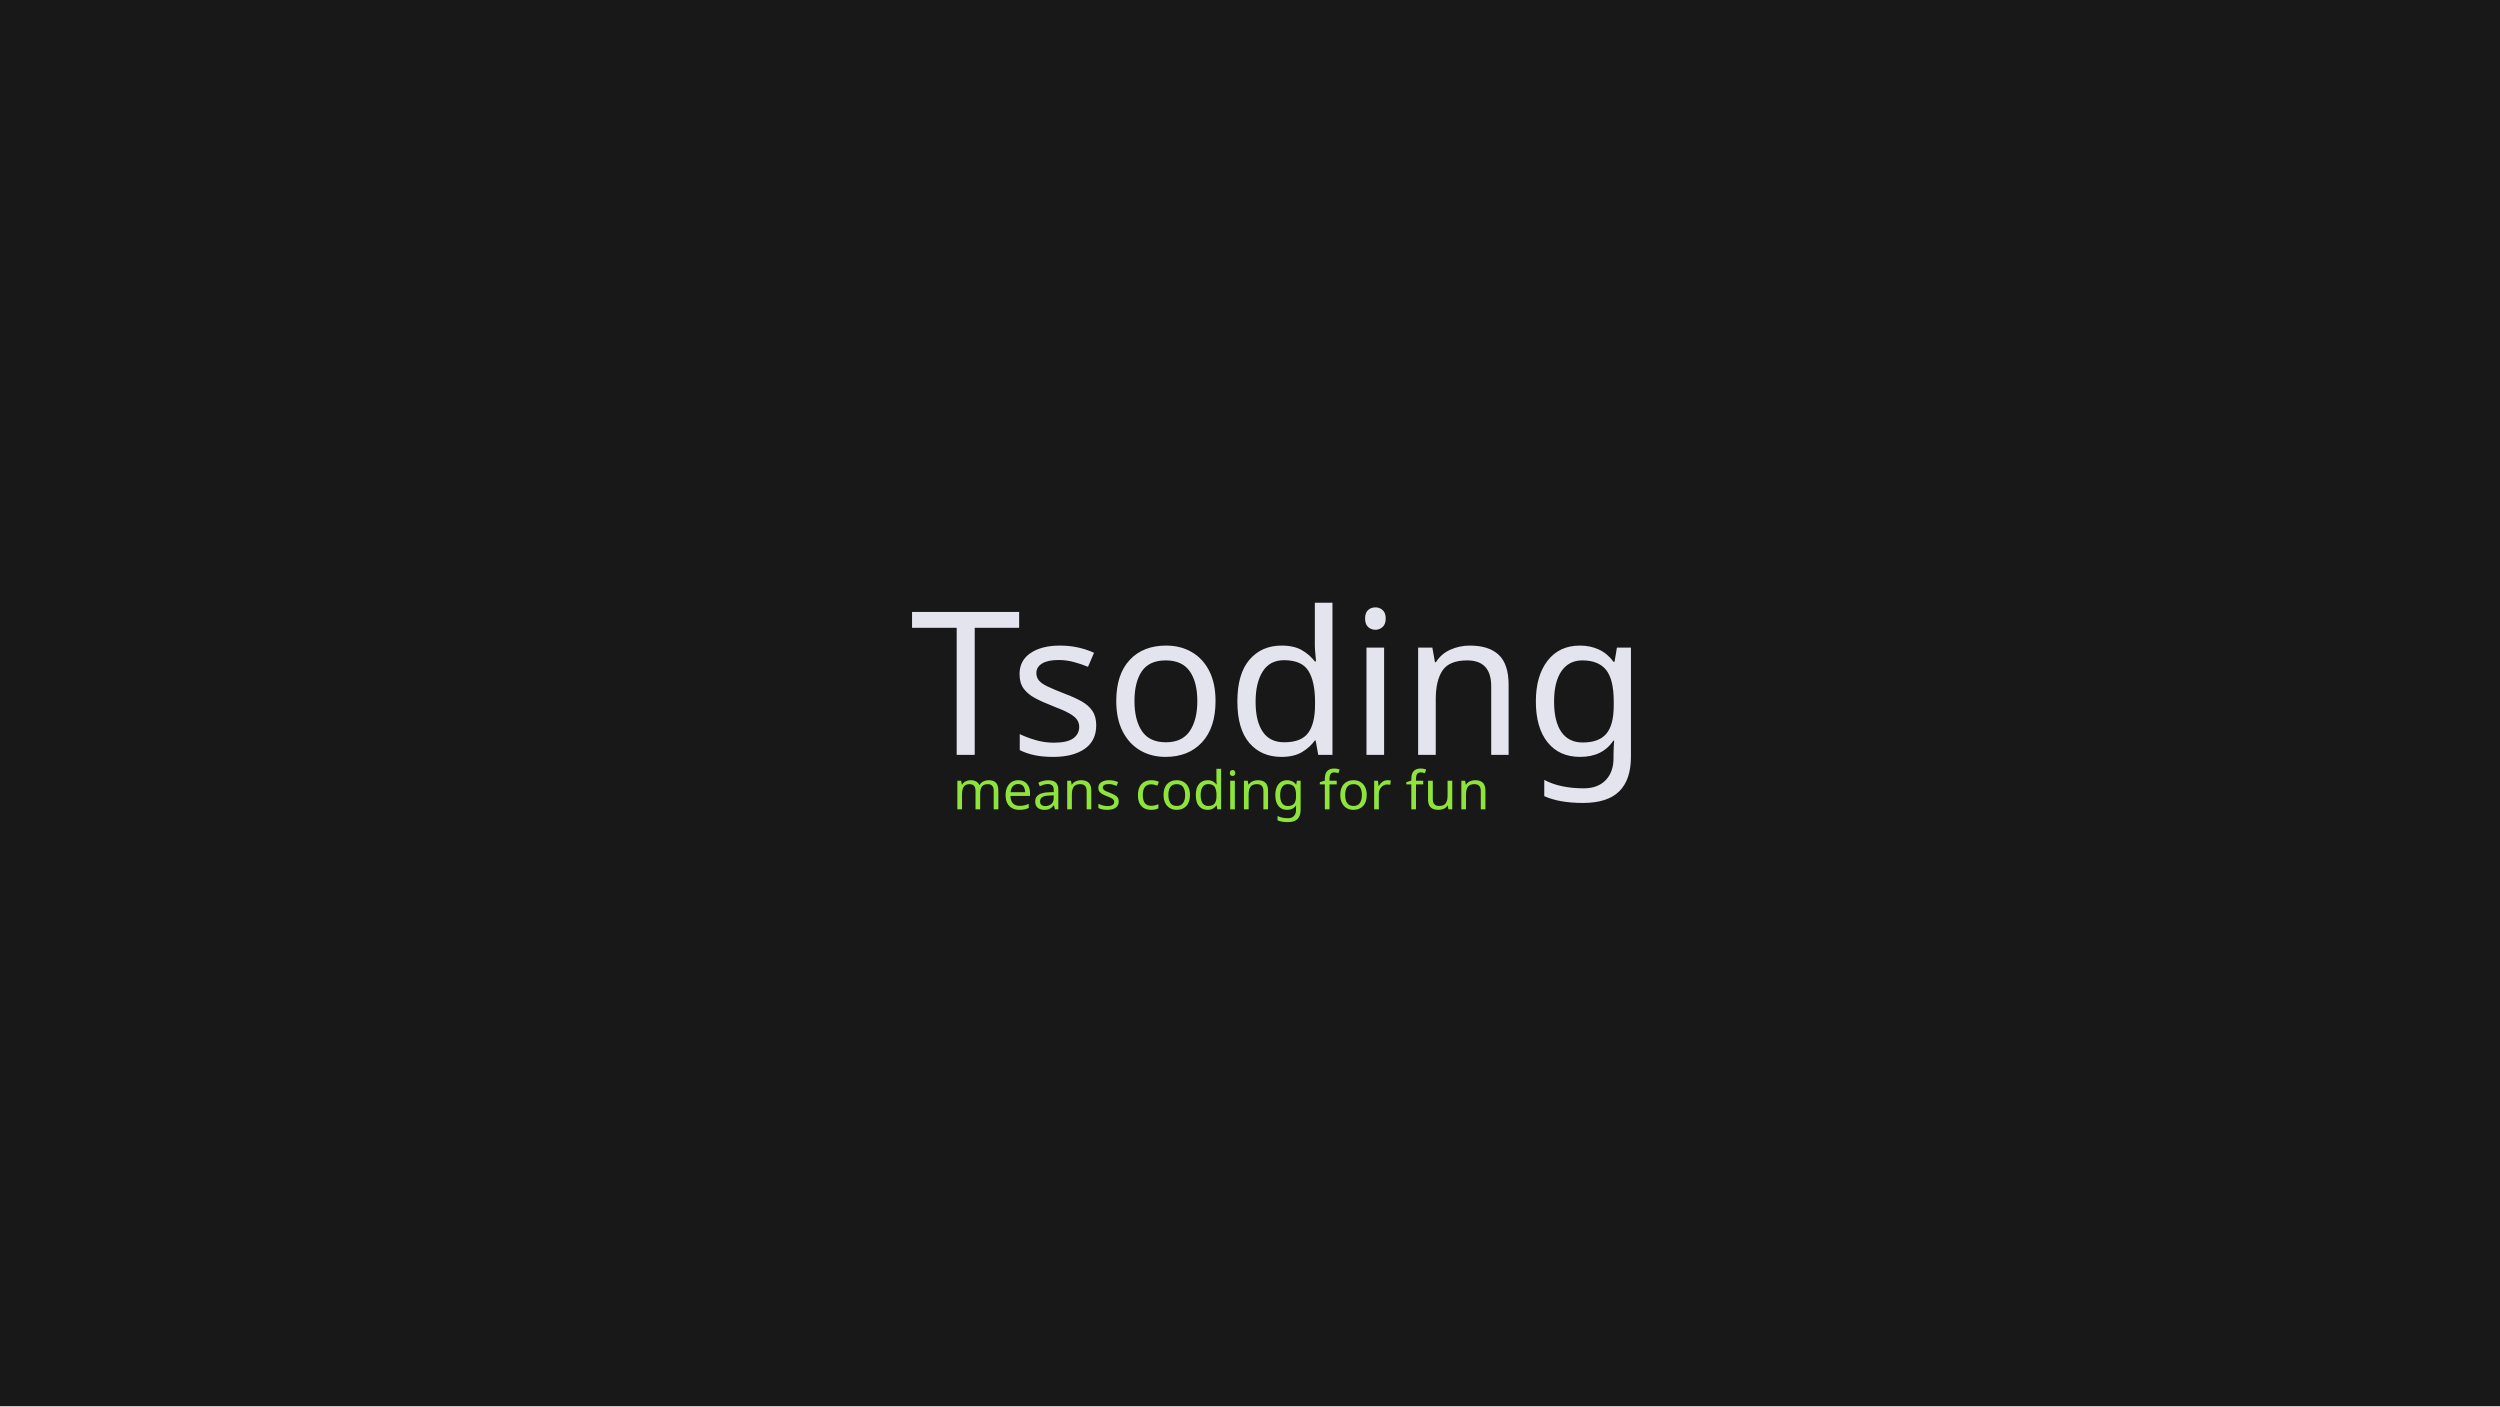
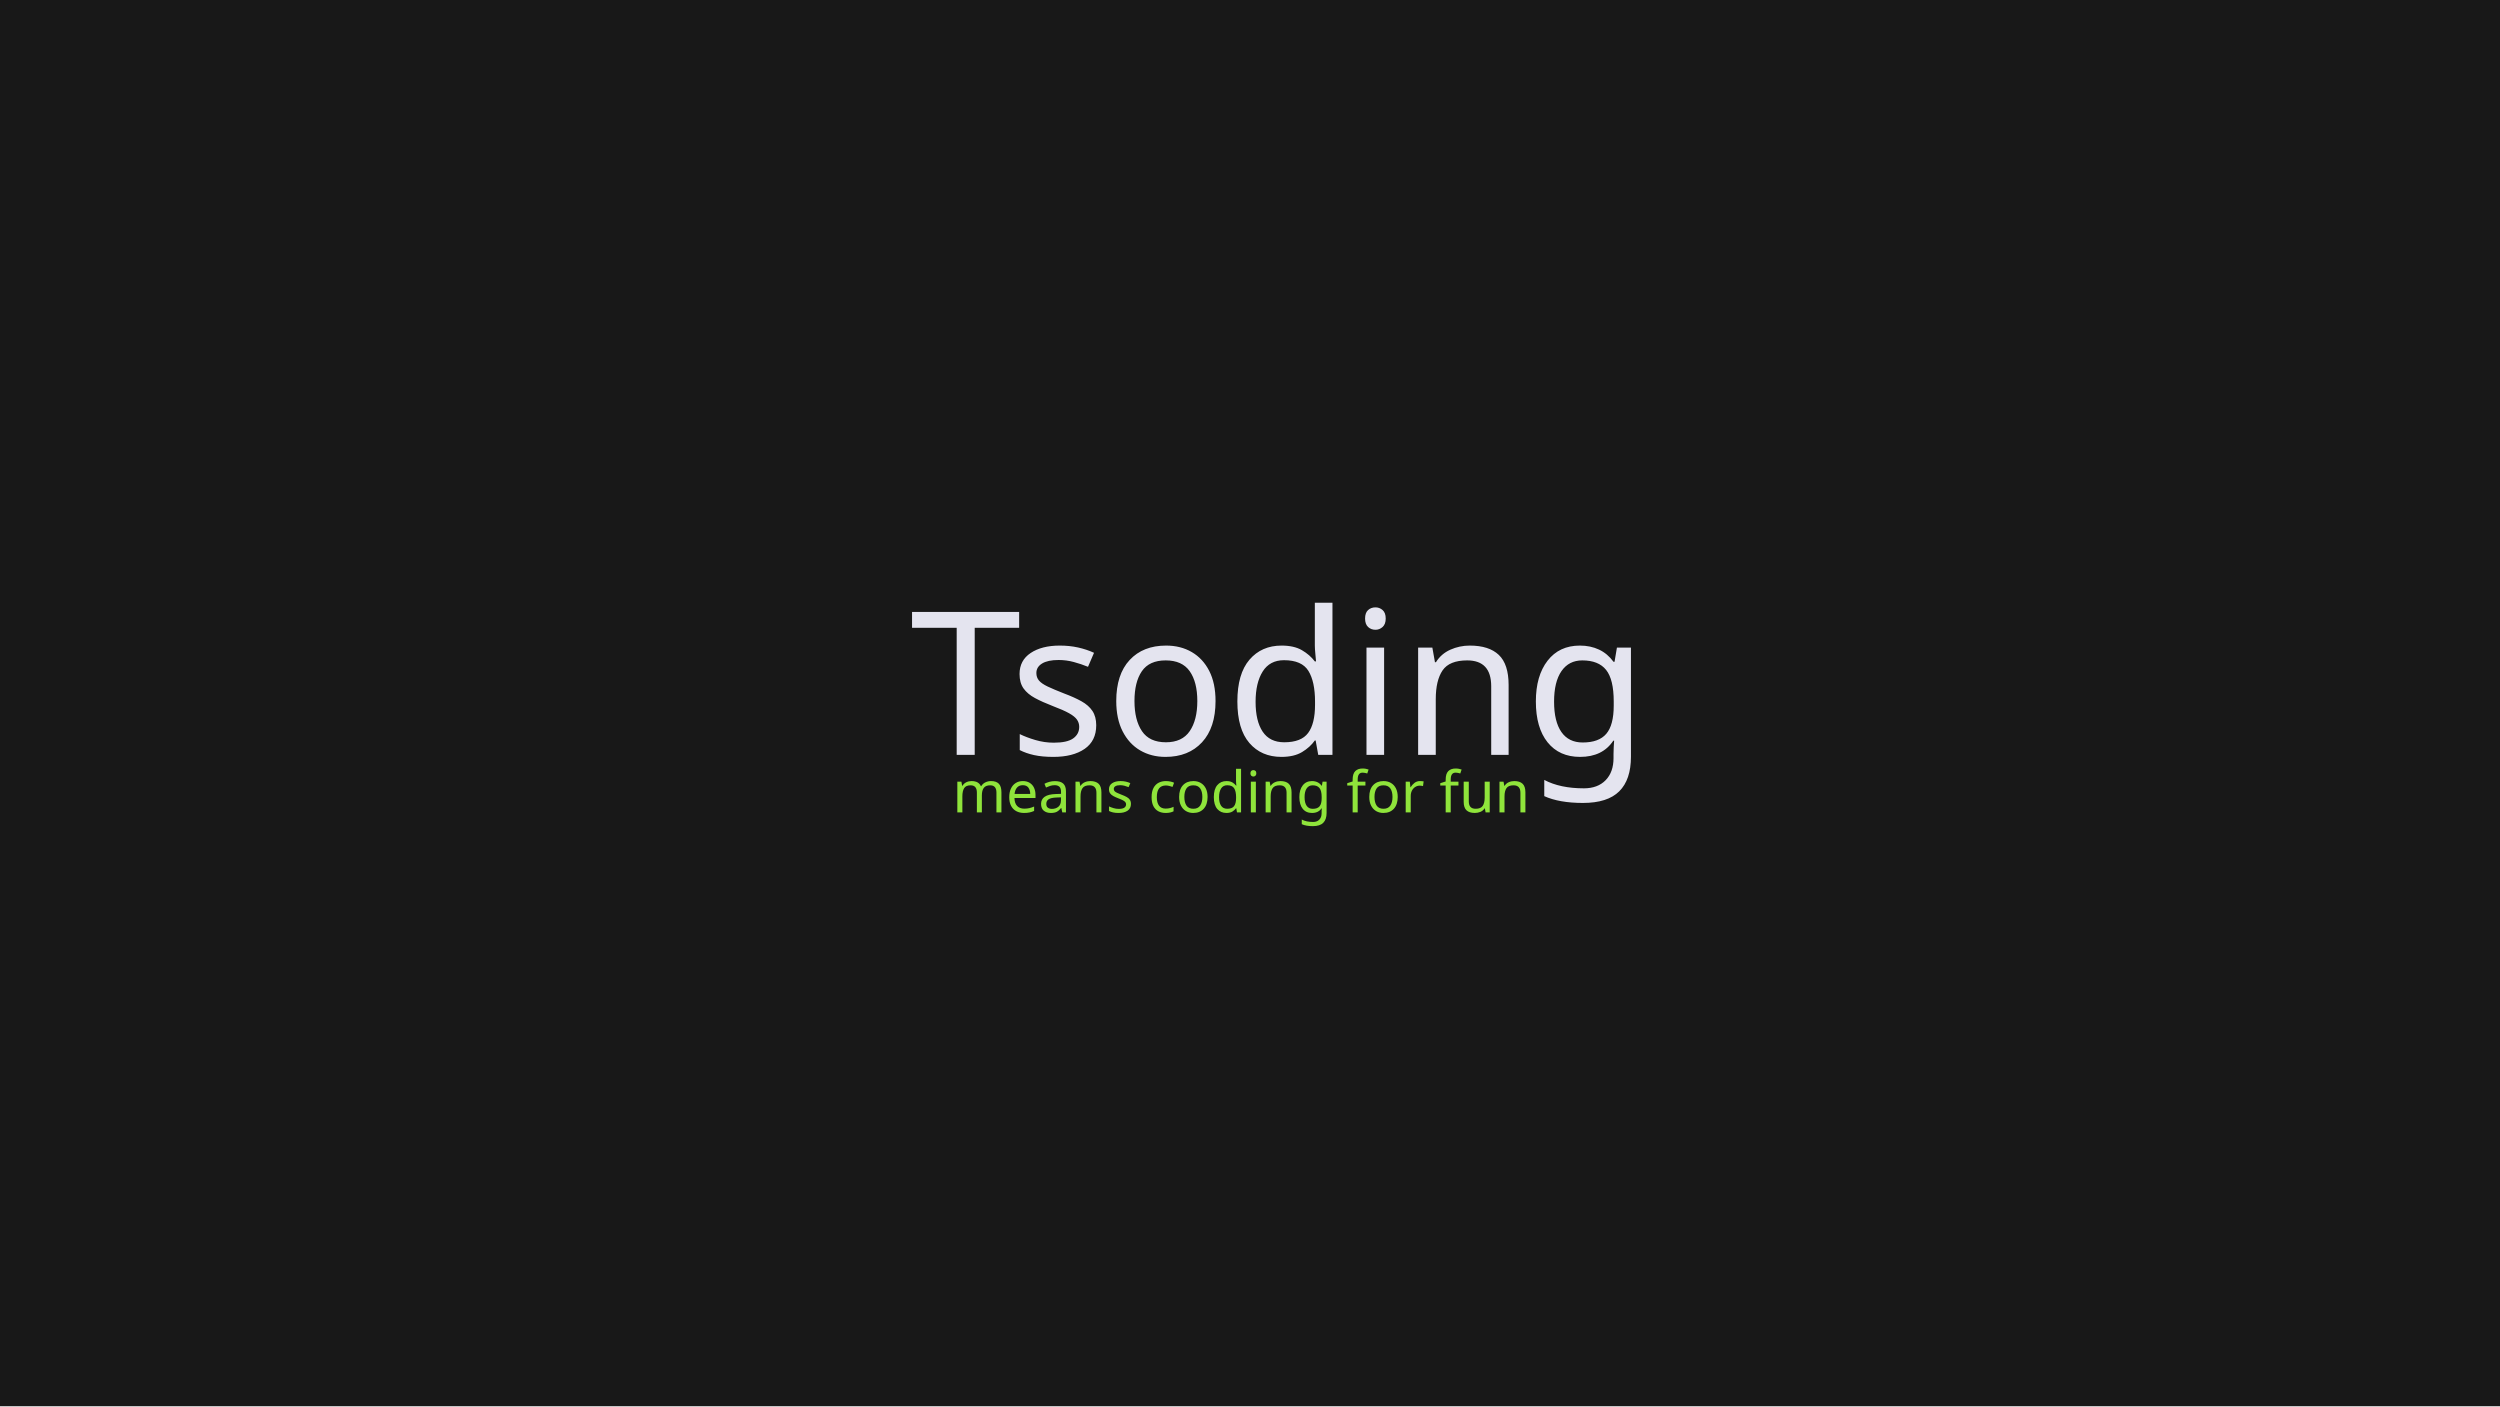
<svg xmlns="http://www.w3.org/2000/svg" width="2560" height="1440" viewBox="0 0 2560 1440" id="svg2" version="1.1">
  <defs id="defs4" />
  <g id="layer1" transform="translate(0,387.6379)">
    <rect style="opacity:1;fill:#181818;fill-opacity:1;stroke:#8ccd2a;stroke-width:0;stroke-miterlimit:4;stroke-dasharray:none;stroke-opacity:1" id="rect4136" width="2560" height="1440" x="4.9999999e-06" y="-387.638" rx="0" ry="0" />
    <text xml:space="preserve" style="font-style:normal;font-weight:normal;font-size:40px;line-height:125%;font-family:Cantarell;letter-spacing:0px;word-spacing:0px;fill:#000000;fill-opacity:1;stroke:none;stroke-width:1px;stroke-linecap:butt;stroke-linejoin:miter;stroke-opacity:1;-inkscape-font-specification:Cantarell;font-stretch:normal;font-variant:normal;" x="1025.5" y="371.362" id="text4138">
      <tspan id="tspan4140" x="1025.5" y="371.362" />
    </text>
    <text xml:space="preserve" style="font-style:normal;font-weight:normal;font-size:45.555px;line-height:125%;font-family:sans-serif;letter-spacing:0px;word-spacing:0px;fill:#e4e4ef;fill-opacity:1;stroke:none;stroke-width:1px;stroke-linecap:butt;stroke-linejoin:miter;stroke-opacity:1" x="931.888" y="385.374" id="text4142">
      <tspan id="tspan4144" x="931.888" y="385.374" style="font-style:normal;font-variant:normal;font-weight:normal;font-stretch:normal;font-size:204.998px;font-family:Cantarell;-inkscape-font-specification:Cantarell;fill:#e4e4ef;fill-opacity:1">Tsoding</tspan>
    </text>
-     <text xml:space="preserve" style="font-style:normal;font-weight:normal;font-size:54.601px;line-height:125%;font-family:sans-serif;letter-spacing:0px;word-spacing:0px;fill:#8fe43b;fill-opacity:1;stroke:none;stroke-width:1px;stroke-linecap:butt;stroke-linejoin:miter;stroke-opacity:1" x="975.682" y="441.105" id="text4146">
-       <tspan id="tspan4148" x="975.682" y="441.105" style="font-style:normal;font-variant:normal;font-weight:normal;font-stretch:normal;font-family:Cantarell;-inkscape-font-specification:Cantarell;fill:#8fe43b;fill-opacity:1">means coding for fun</tspan>
+     <text xml:space="preserve" style="font-style:normal;font-weight:normal;font-size:58.734px;line-height:125%;font-family:sans-serif;letter-spacing:0px;word-spacing:0px;fill:#8fe43b;fill-opacity:1;stroke:none;stroke-width:1px;stroke-linecap:butt;stroke-linejoin:miter;stroke-opacity:1;" x="975.307" y="444.245" id="text4146">
+       <tspan id="tspan4148" x="975.307" y="444.245" style="font-style:normal;font-variant:normal;font-weight:normal;font-stretch:normal;font-family:Cantarell;-inkscape-font-specification:Cantarell;fill:#8fe43b;fill-opacity:1;">means coding for fun</tspan>
    </text>
  </g>
</svg>
